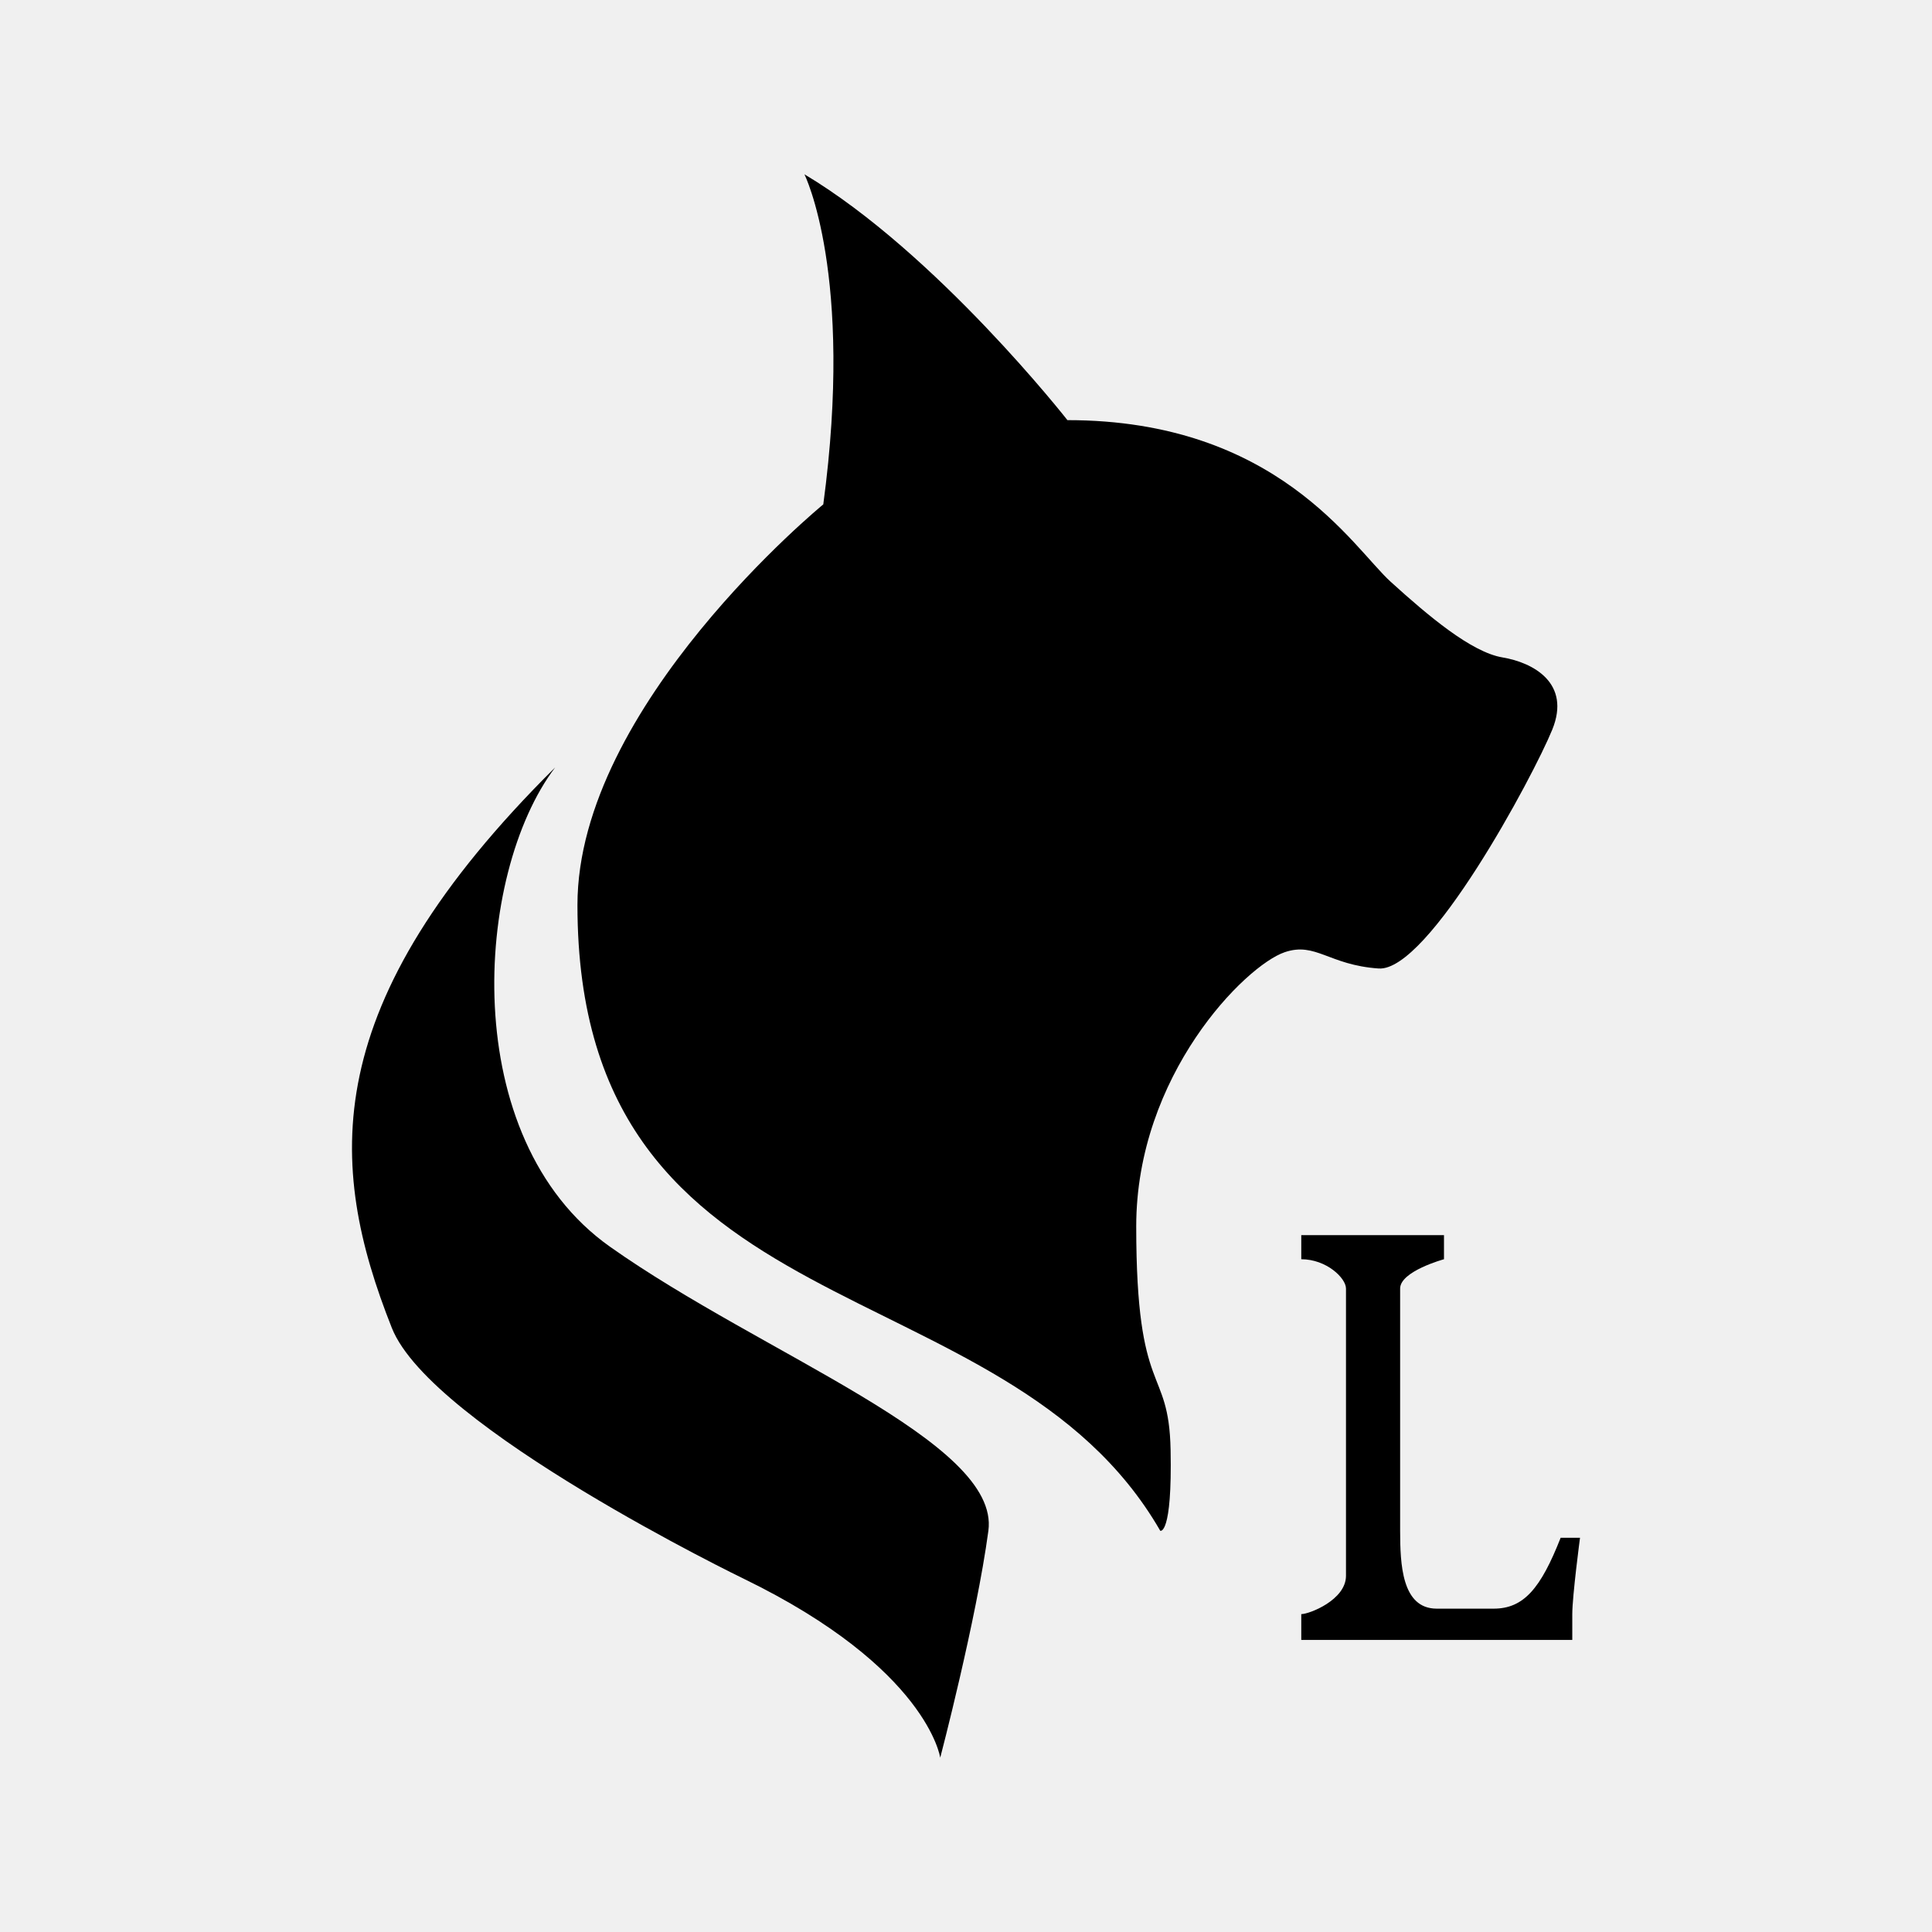
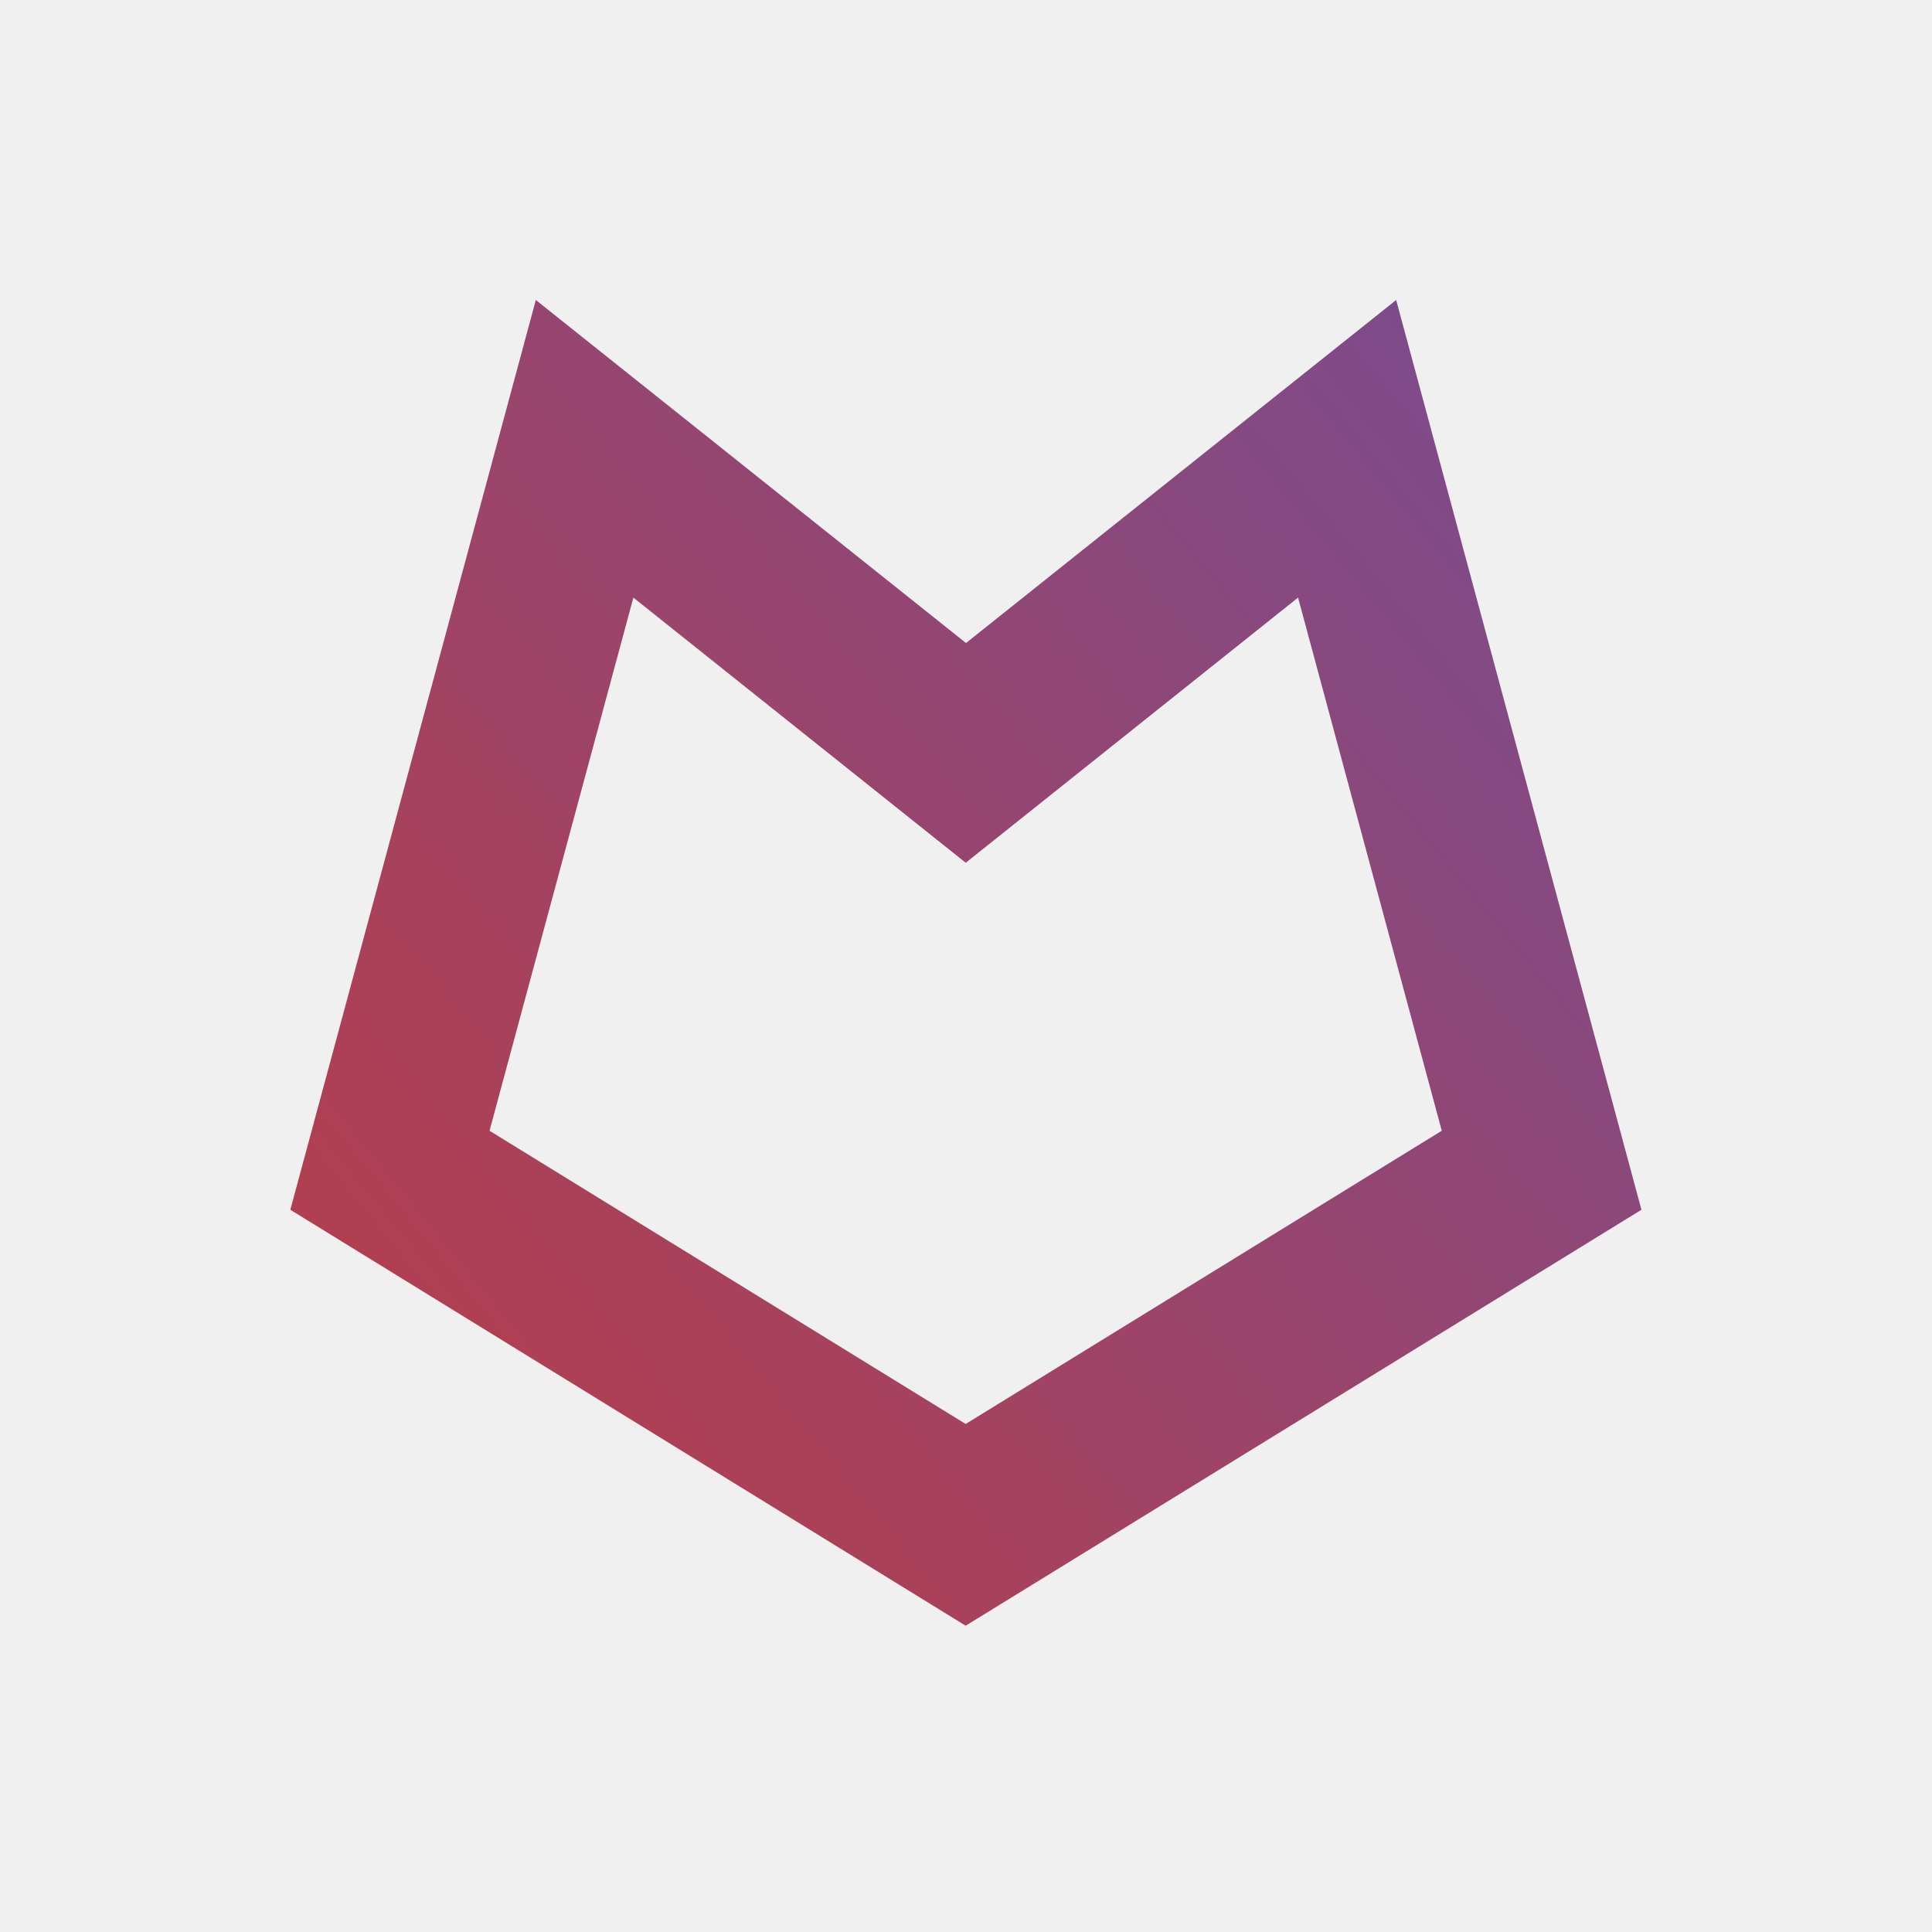
<svg xmlns="http://www.w3.org/2000/svg" xmlns:xlink="http://www.w3.org/1999/xlink" width="512" height="512" viewBox="0 0 512 512">
  <defs>
    <style>
            .cls-1 {
            fill: #231f20;
            }

            .cls-2 {
            fill: url(#linear-gradient);
            }

            .cls-3 {
            fill: url(#linear-gradient-2);
            }

            .cls-4 {
            fill: url(#linear-gradient-3);
            }

            .cls-5 {
            fill: url(#linear-gradient-4);
            }

            .cls-6 {
            fill: url(#linear-gradient-5);
            }

            .cls-7 {
            fill: url(#linear-gradient-6);
            }

            .cls-8 {
            fill: url(#linear-gradient-7);
            }

            .cls-9 {
            fill: url(#linear-gradient-8);
            }

            .cls-10 {
            fill: url(#linear-gradient-9);
            }

            .cls-11 {
            fill: url(#linear-gradient-10);
            }

            .cls-12 {
            fill: url(#linear-gradient-11);
            }

            .cls-13 {
            fill: url(#linear-gradient-12);
            }

            .cls-14 {
            fill: url(#linear-gradient-13);
            }

            .cls-15 {
            fill: url(#linear-gradient-14);
            }

            .cls-16 {
            fill: url(#linear-gradient-15);
            }

            .cls-17 {
            fill: url(#linear-gradient-16);
            }

            .cls-18 {
            fill: #353786;
            }

            .cls-19 {
            fill: #2c2a70;
            }

            .cls-20 {
            fill: #98daf8;
            }

            .cls-21 {
            fill: #2c2971;
            }

            .cls-22 {
            fill: #fff;
            }

            .cls-23 {
            fill: #9fcfac;
            }

            .cls-24 {
            fill: #0d1627;
            }

            .cls-25 {
            fill: #6cbc9a;
            }

            .cls-26 {
            fill: #8acab0;
            }

            .cls-27 {
            fill: #9ed2bf;
            }

            .cls-28 {
            fill: #c3e5d7;
            }

            .cls-29 {
            fill: #d7ede5;
+             }
+ 
+             .cls-30 {
+             fill: url(#linear-gradient-17);
+             }
+ 
+             .cls-31 {
+             fill: #1a1a1a;
+             }
+ 
+             .cls-32 {
+             fill: #f78f20;
+             }
+ 
+             .cls-33 {
+             fill: #006838;
+             }
+ 
+             .cls-34 {
+             fill: #61c3ad;
            }
        </style>
    <linearGradient id="linear-gradient" x1="742.94" y1="1571.79" x2="742.94" y2="1817.02" gradientTransform="translate(378.23 -1532.53) rotate(28.94)" gradientUnits="userSpaceOnUse">
      <stop offset="0" stop-color="#e36b44" />
      <stop offset="0" stop-color="#e36b44" />
      <stop offset="0.46" stop-color="#ef9f48" />
      <stop offset="0.81" stop-color="#f7c04b" />
      <stop offset="1" stop-color="#facc4c" />
    </linearGradient>
    <linearGradient id="linear-gradient-2" x1="678.75" y1="1600.84" x2="678.75" y2="1686.75" gradientTransform="translate(378.23 -1532.53) rotate(28.94)" gradientUnits="userSpaceOnUse">
      <stop offset="0" stop-color="#d15334" />
      <stop offset="0.6" stop-color="#dd6d38" />
      <stop offset="1" stop-color="#e3793a" />
    </linearGradient>
    <linearGradient id="linear-gradient-3" x1="690.98" y1="1475.34" x2="690.98" y2="1570.17" gradientTransform="translate(378.23 -1532.53) rotate(28.94)" gradientUnits="userSpaceOnUse">
      <stop offset="0" stop-color="#e36e46" />
      <stop offset="0.25" stop-color="#eb9870" />
      <stop offset="0.6" stop-color="#f5cca2" />
      <stop offset="0.86" stop-color="#fbedc2" />
      <stop offset="1" stop-color="#fdf9ce" />
    </linearGradient>
    <linearGradient id="linear-gradient-4" x1="647.16" y1="1636.17" x2="647.16" y2="1738.46" gradientTransform="translate(378.23 -1532.53) rotate(28.94)" gradientUnits="userSpaceOnUse">
      <stop offset="0" stop-color="#92331f" />
      <stop offset="0.33" stop-color="#af3e29" />
      <stop offset="0.76" stop-color="#cf4b35" />
      <stop offset="1" stop-color="#db5039" />
    </linearGradient>
    <linearGradient id="linear-gradient-5" x1="669.7" y1="1721.7" x2="728.28" y2="1825.89" gradientTransform="translate(378.23 -1532.53) rotate(28.94)" gradientUnits="userSpaceOnUse">
      <stop offset="0" stop-color="#a64224" />
      <stop offset="0.11" stop-color="#ad4826" />
      <stop offset="0.68" stop-color="#cd652f" />
      <stop offset="1" stop-color="#d97033" />
    </linearGradient>
    <linearGradient id="linear-gradient-6" x1="620.21" y1="1619.68" x2="620.21" y2="1647.08" gradientTransform="translate(378.23 -1532.53) rotate(28.94)" gradientUnits="userSpaceOnUse">
      <stop offset="0" stop-color="#8b1e1b" />
      <stop offset="1" stop-color="#8d231d" />
    </linearGradient>
    <linearGradient id="linear-gradient-7" x1="3608.39" y1="1619.68" x2="3608.39" y2="1647.08" gradientTransform="matrix(-0.88, -0.48, -0.48, 0.88, 4293.67, 632.31)" xlink:href="#linear-gradient-6" />
    <linearGradient id="linear-gradient-8" x1="584.6" y1="1581.1" x2="636.91" y2="1610.85" gradientTransform="translate(378.23 -1532.53) rotate(28.94)" gradientUnits="userSpaceOnUse">
      <stop offset="0" stop-color="#b94e2e" />
      <stop offset="0.63" stop-color="#d56c35" />
      <stop offset="1" stop-color="#e17838" />
    </linearGradient>
    <linearGradient id="linear-gradient-9" x1="742.65" y1="1474.8" x2="620.04" y2="1580.41" gradientTransform="translate(378.23 -1532.53) rotate(28.94)" gradientUnits="userSpaceOnUse">
      <stop offset="0" stop-color="#e37a47" />
      <stop offset="0.11" stop-color="#e6884c" />
      <stop offset="0.52" stop-color="#f2bc5c" />
      <stop offset="0.83" stop-color="#f9dd66" />
      <stop offset="1" stop-color="#fce96a" />
    </linearGradient>
    <linearGradient id="linear-gradient-10" x1="4057.43" y1="1600.84" x2="4057.43" y2="1686.75" gradientTransform="matrix(-0.88, -0.48, -0.48, 0.88, 4635.42, 821.26)" xlink:href="#linear-gradient-2" />
    <linearGradient id="linear-gradient-11" x1="794.91" y1="1475.34" x2="794.91" y2="1570.17" xlink:href="#linear-gradient-3" />
    <linearGradient id="linear-gradient-12" x1="4025.85" y1="1636.17" x2="4025.85" y2="1738.46" gradientTransform="matrix(-0.88, -0.48, -0.48, 0.88, 4635.42, 821.26)" xlink:href="#linear-gradient-4" />
    <linearGradient id="linear-gradient-13" x1="4048.38" y1="1721.7" x2="4106.97" y2="1825.89" gradientTransform="matrix(-0.88, -0.48, -0.48, 0.88, 4635.42, 821.26)" xlink:href="#linear-gradient-5" />
    <linearGradient id="linear-gradient-14" x1="3963.28" y1="1581.1" x2="4015.6" y2="1610.85" gradientTransform="matrix(-0.88, -0.48, -0.48, 0.88, 4635.42, 821.26)" xlink:href="#linear-gradient-8" />
    <linearGradient id="linear-gradient-15" x1="4121.34" y1="1474.8" x2="3998.73" y2="1580.41" gradientTransform="matrix(-0.88, -0.48, -0.48, 0.88, 4635.42, 821.26)" xlink:href="#linear-gradient-9" />
    <linearGradient id="linear-gradient-16" x1="744.2" y1="1490.21" x2="744.2" y2="1438.7" gradientTransform="translate(378.23 -1532.53) rotate(28.94)" gradientUnits="userSpaceOnUse">
      <stop offset="0" stop-color="#8d231d" />
      <stop offset="0.13" stop-color="#962822" />
      <stop offset="0.69" stop-color="#b63936" />
      <stop offset="1" stop-color="#c23f3d" />
    </linearGradient>
+     <linearGradient id="linear-gradient-17" x1="102.98" y1="352.31" x2="395.64" y2="112.01" gradientUnits="userSpaceOnUse">
+       <stop offset="0" stop-color="#b23f51" />
+       <stop offset="1" stop-color="#7e4b8a" />
+     </linearGradient>
  </defs>
  <g id="Lynx">
-     <g>
-       <path class="cls-30" d="M411.37,193.35c5-12.3-5-17.76-13.21-19.13s-19.59-10.94-29.62-20.05-30.08-42.83-85.66-42.83c0,0-34.62-44.19-69.7-65.15,0,0,13.21,26.43,5,87.48,0,0-65.15,53.31-65.15,106.16,0,114.81,113,93.91,154.45,165.84,0,0,3.19,1.36,2.74-21.42S301.11,371,301.11,325c0-40.09,28.93-69.13,39.36-72.66,8.2-2.78,11.67,3.41,24.88,4.32S406.36,205.66,411.37,193.35Z" />
-       <path class="cls-30" d="M161.63,330.38c-40.55-28.7-35.93-98.76-14.51-127C83.81,266.2,86.68,308.65,103.84,351.91c10.47,26.42,93.33,66.51,93.33,66.51,48.68,23.7,52,47.39,52,47.39s9.57-36.45,12.76-60.13S202.18,359.08,161.63,330.38Z" />
-       <path class="cls-30" d="M413.59,407.52c-5.3,13.49-9.82,18.79-17.77,18.79H380.76c-9.31,0-9.7-11.86-9.71-20.66V341.48c0-4.61,11.62-7.77,11.62-7.77v-6.38H344.85v6.38c6.69,0,11.85,5,11.85,7.77V417.6c0,6.41-9.74,10.16-11.85,10.16v6.84h71.82v-6.84c0-4.78,2.05-20.24,2.05-20.24Z" />
-     </g>
+     <path class="cls-30" d="M255.91,430.83,76.94,320.6,142,79.5l114,90.91,114-90.91,65,241.1ZM129.73,299.66l126.18,77.71,126.17-77.71L344,158.37l-88.07,70.27-88.08-70.27Z" />
  </g>
</svg>
